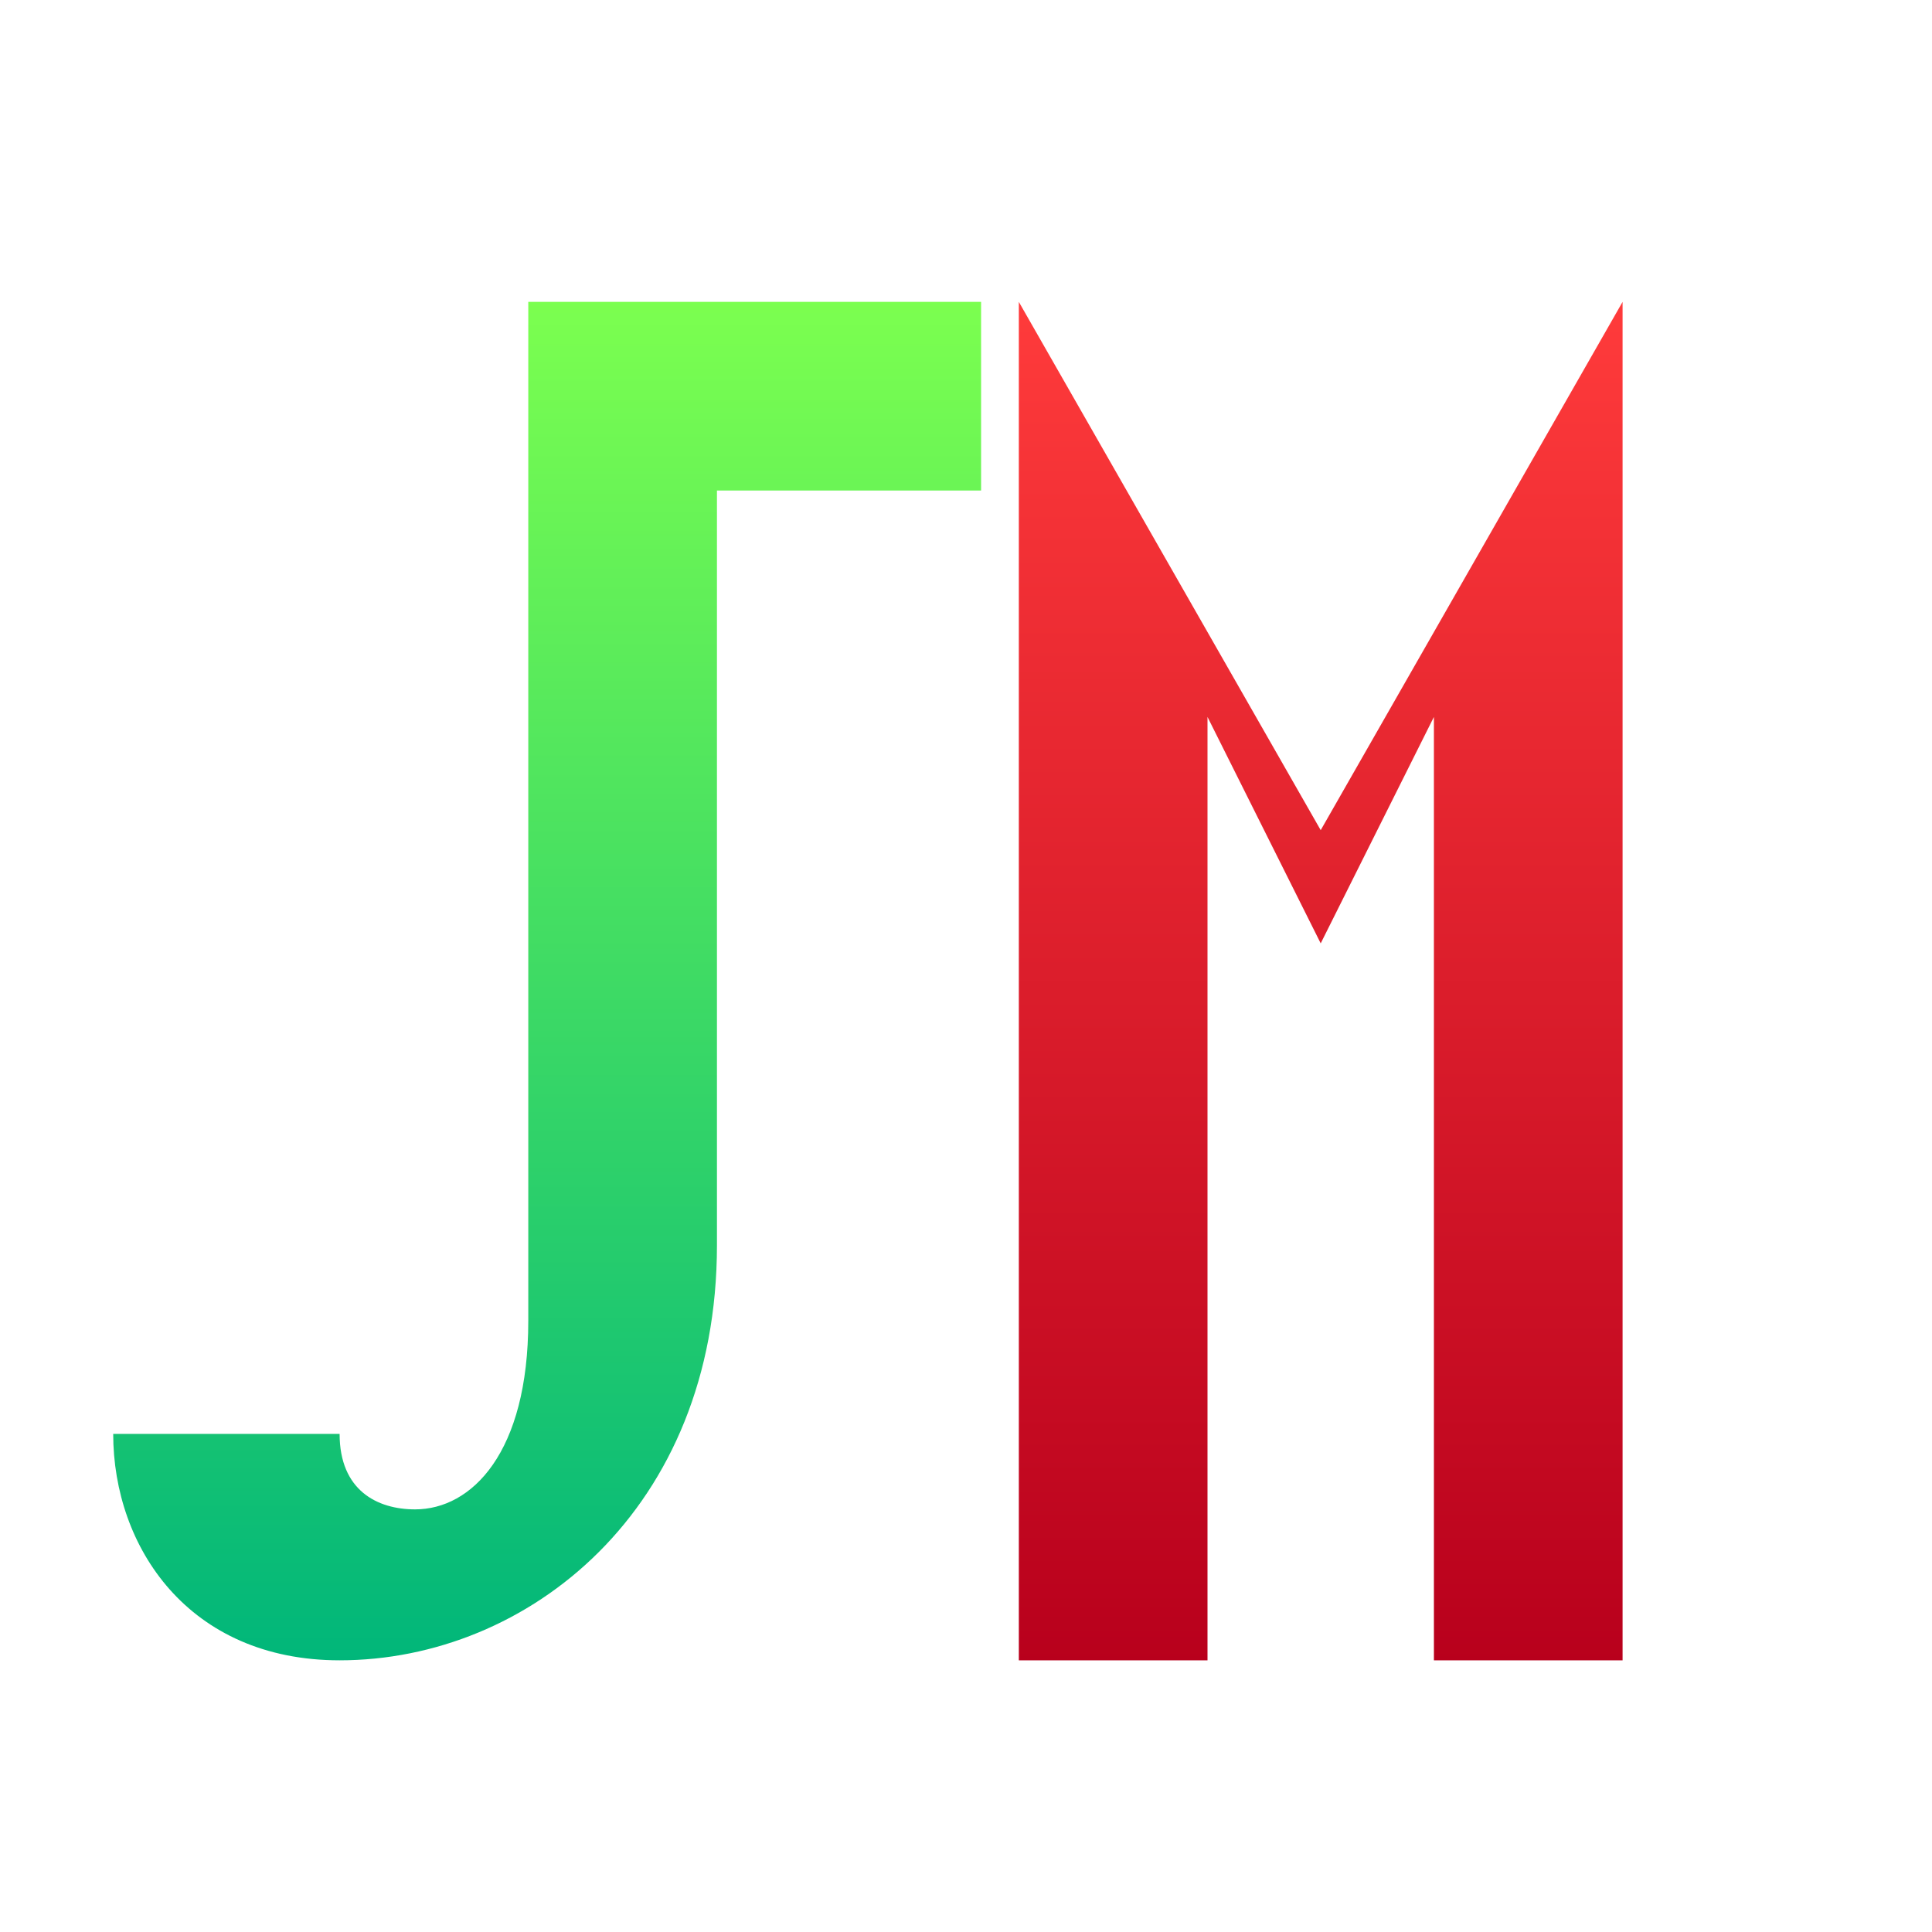
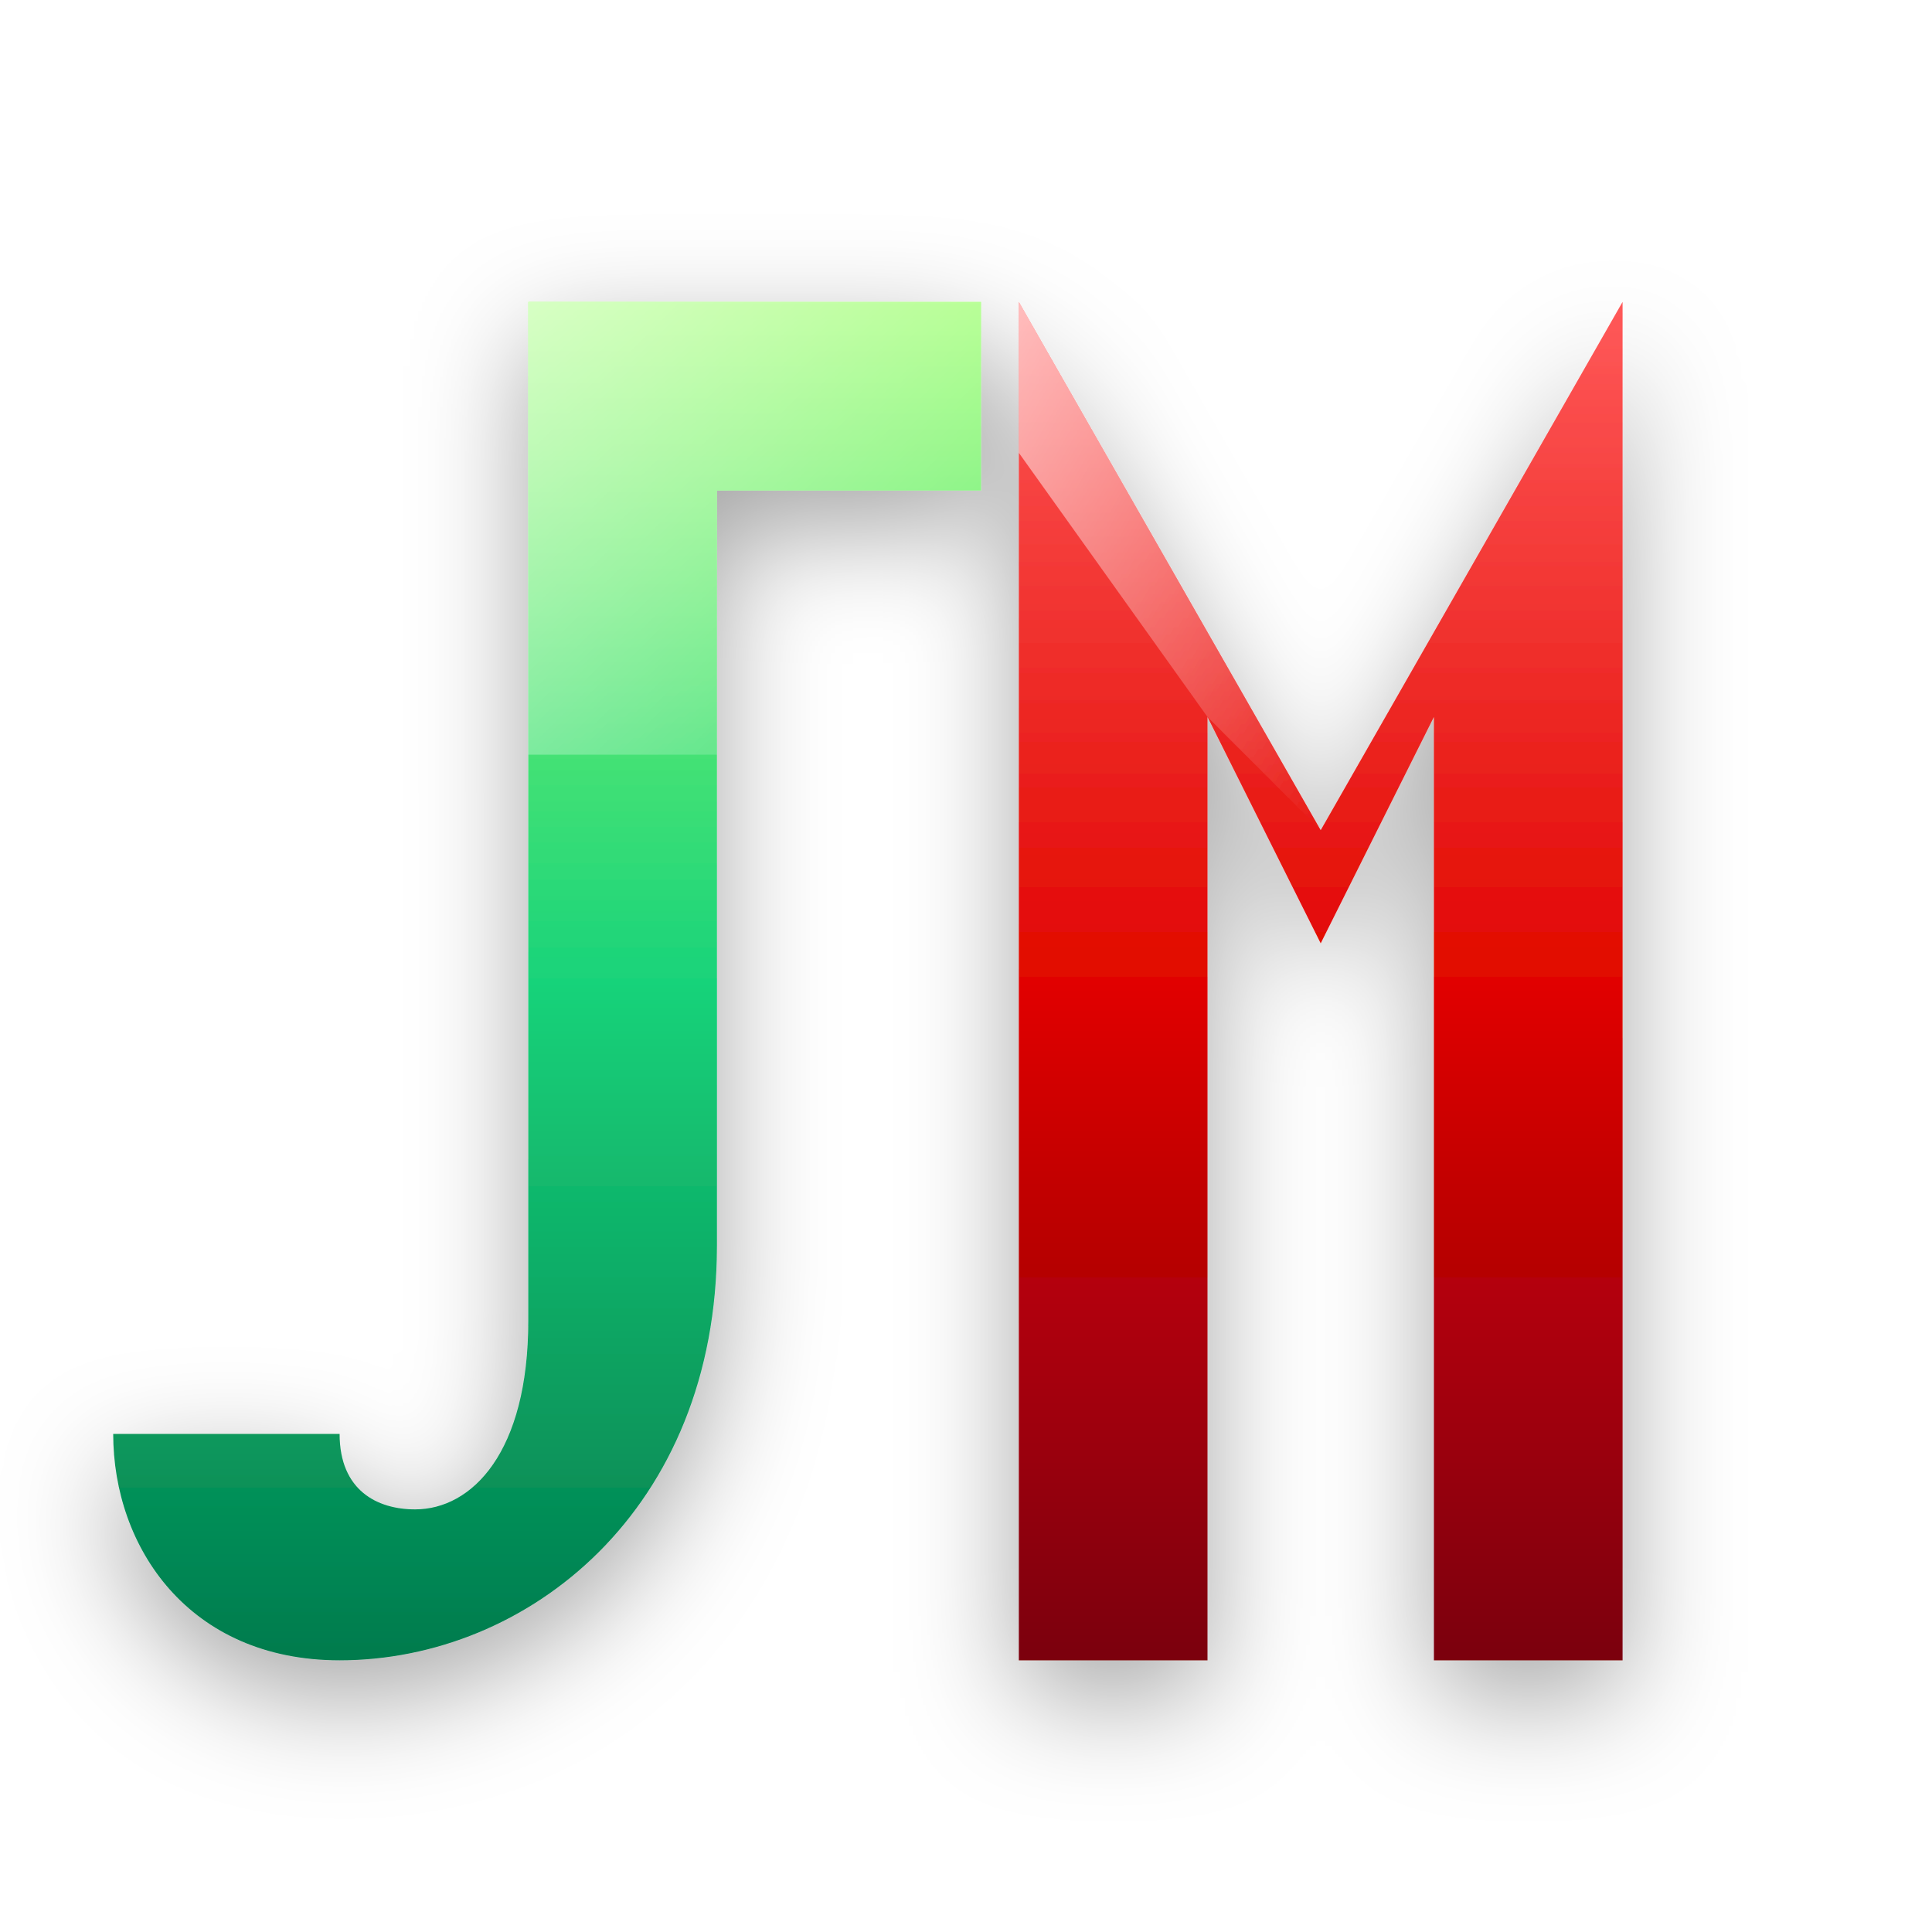
<svg xmlns="http://www.w3.org/2000/svg" width="512" height="512" viewBox="0 0 512 512">
  <defs>
-     <linearGradient id="greenGrad" x1="0" y1="0" x2="0" y2="1">
-       <stop offset="0%" stop-color="#7CFF4F" />
-       <stop offset="100%" stop-color="#00B67A" />
+     <linearGradient id="green3D" x1="0" y1="0" x2="0" y2="1">
+       <stop offset="0%" stop-color="#9CFF6B" />
+       <stop offset="50%" stop-color="#19D37A" />
+       <stop offset="100%" stop-color="#007A4D" />
    </linearGradient>
-     <linearGradient id="redGrad" x1="0" y1="0" x2="0" y2="1">
-       <stop offset="0%" stop-color="#FF3B3B" />
-       <stop offset="100%" stop-color="#B8001C" />
+     <linearGradient id="red3D" x1="0" y1="0" x2="0" y2="1">
+       <stop offset="0%" stop-color="#FF5A5A" />
+       <stop offset="50%" stop-color="#E10600" />
+       <stop offset="100%" stop-color="#7A000F" />
    </linearGradient>
+     <linearGradient id="highlight" x1="0" y1="0" x2="1" y2="1">
+       <stop offset="0%" stop-color="white" stop-opacity="0.6" />
+       <stop offset="100%" stop-color="white" stop-opacity="0" />
+     </linearGradient>
+     <filter id="softShadow" x="-20%" y="-20%" width="140%" height="140%">
+       <feDropShadow dx="0" dy="10" stdDeviation="15" flood-color="#000" flood-opacity="0.35" />
+     </filter>
  </defs>
-   <path d="     M140 80     H260     V130     H190     V330     C190 400 140 440 90 440     C50 440 30 410 30 380     H90     C90 395 100 400 110 400     C125 400 140 385 140 350     Z   " fill="url(#greenGrad)" />
-   <path d="     M270 440     V80     L350 220     L430 80     V440     H380     V190     L350 250     L320 190     V440     Z   " fill="url(#redGrad)" />
+   <g filter="url(#softShadow)">
+     <path d="       M140 80       H260       V130       H190       V330       C190 400 140 440 90 440       C50 440 30 410 30 380       H90       C90 395 100 400 110 400       C125 400 140 385 140 350       Z     " fill="url(#green3D)" />
+     <path d="       M140 80       H260       V130       H190       V200       H140       Z     " fill="url(#highlight)" />
+     <path d="       M270 440       V80       L350 220       L430 80       V440       H380       V190       L350 250       L320 190       V440       Z     " fill="url(#red3D)" />
+     <path d="       M270 80       L350 220       L320 190       L270 120       Z     " fill="url(#highlight)" />
+   </g>
</svg>
